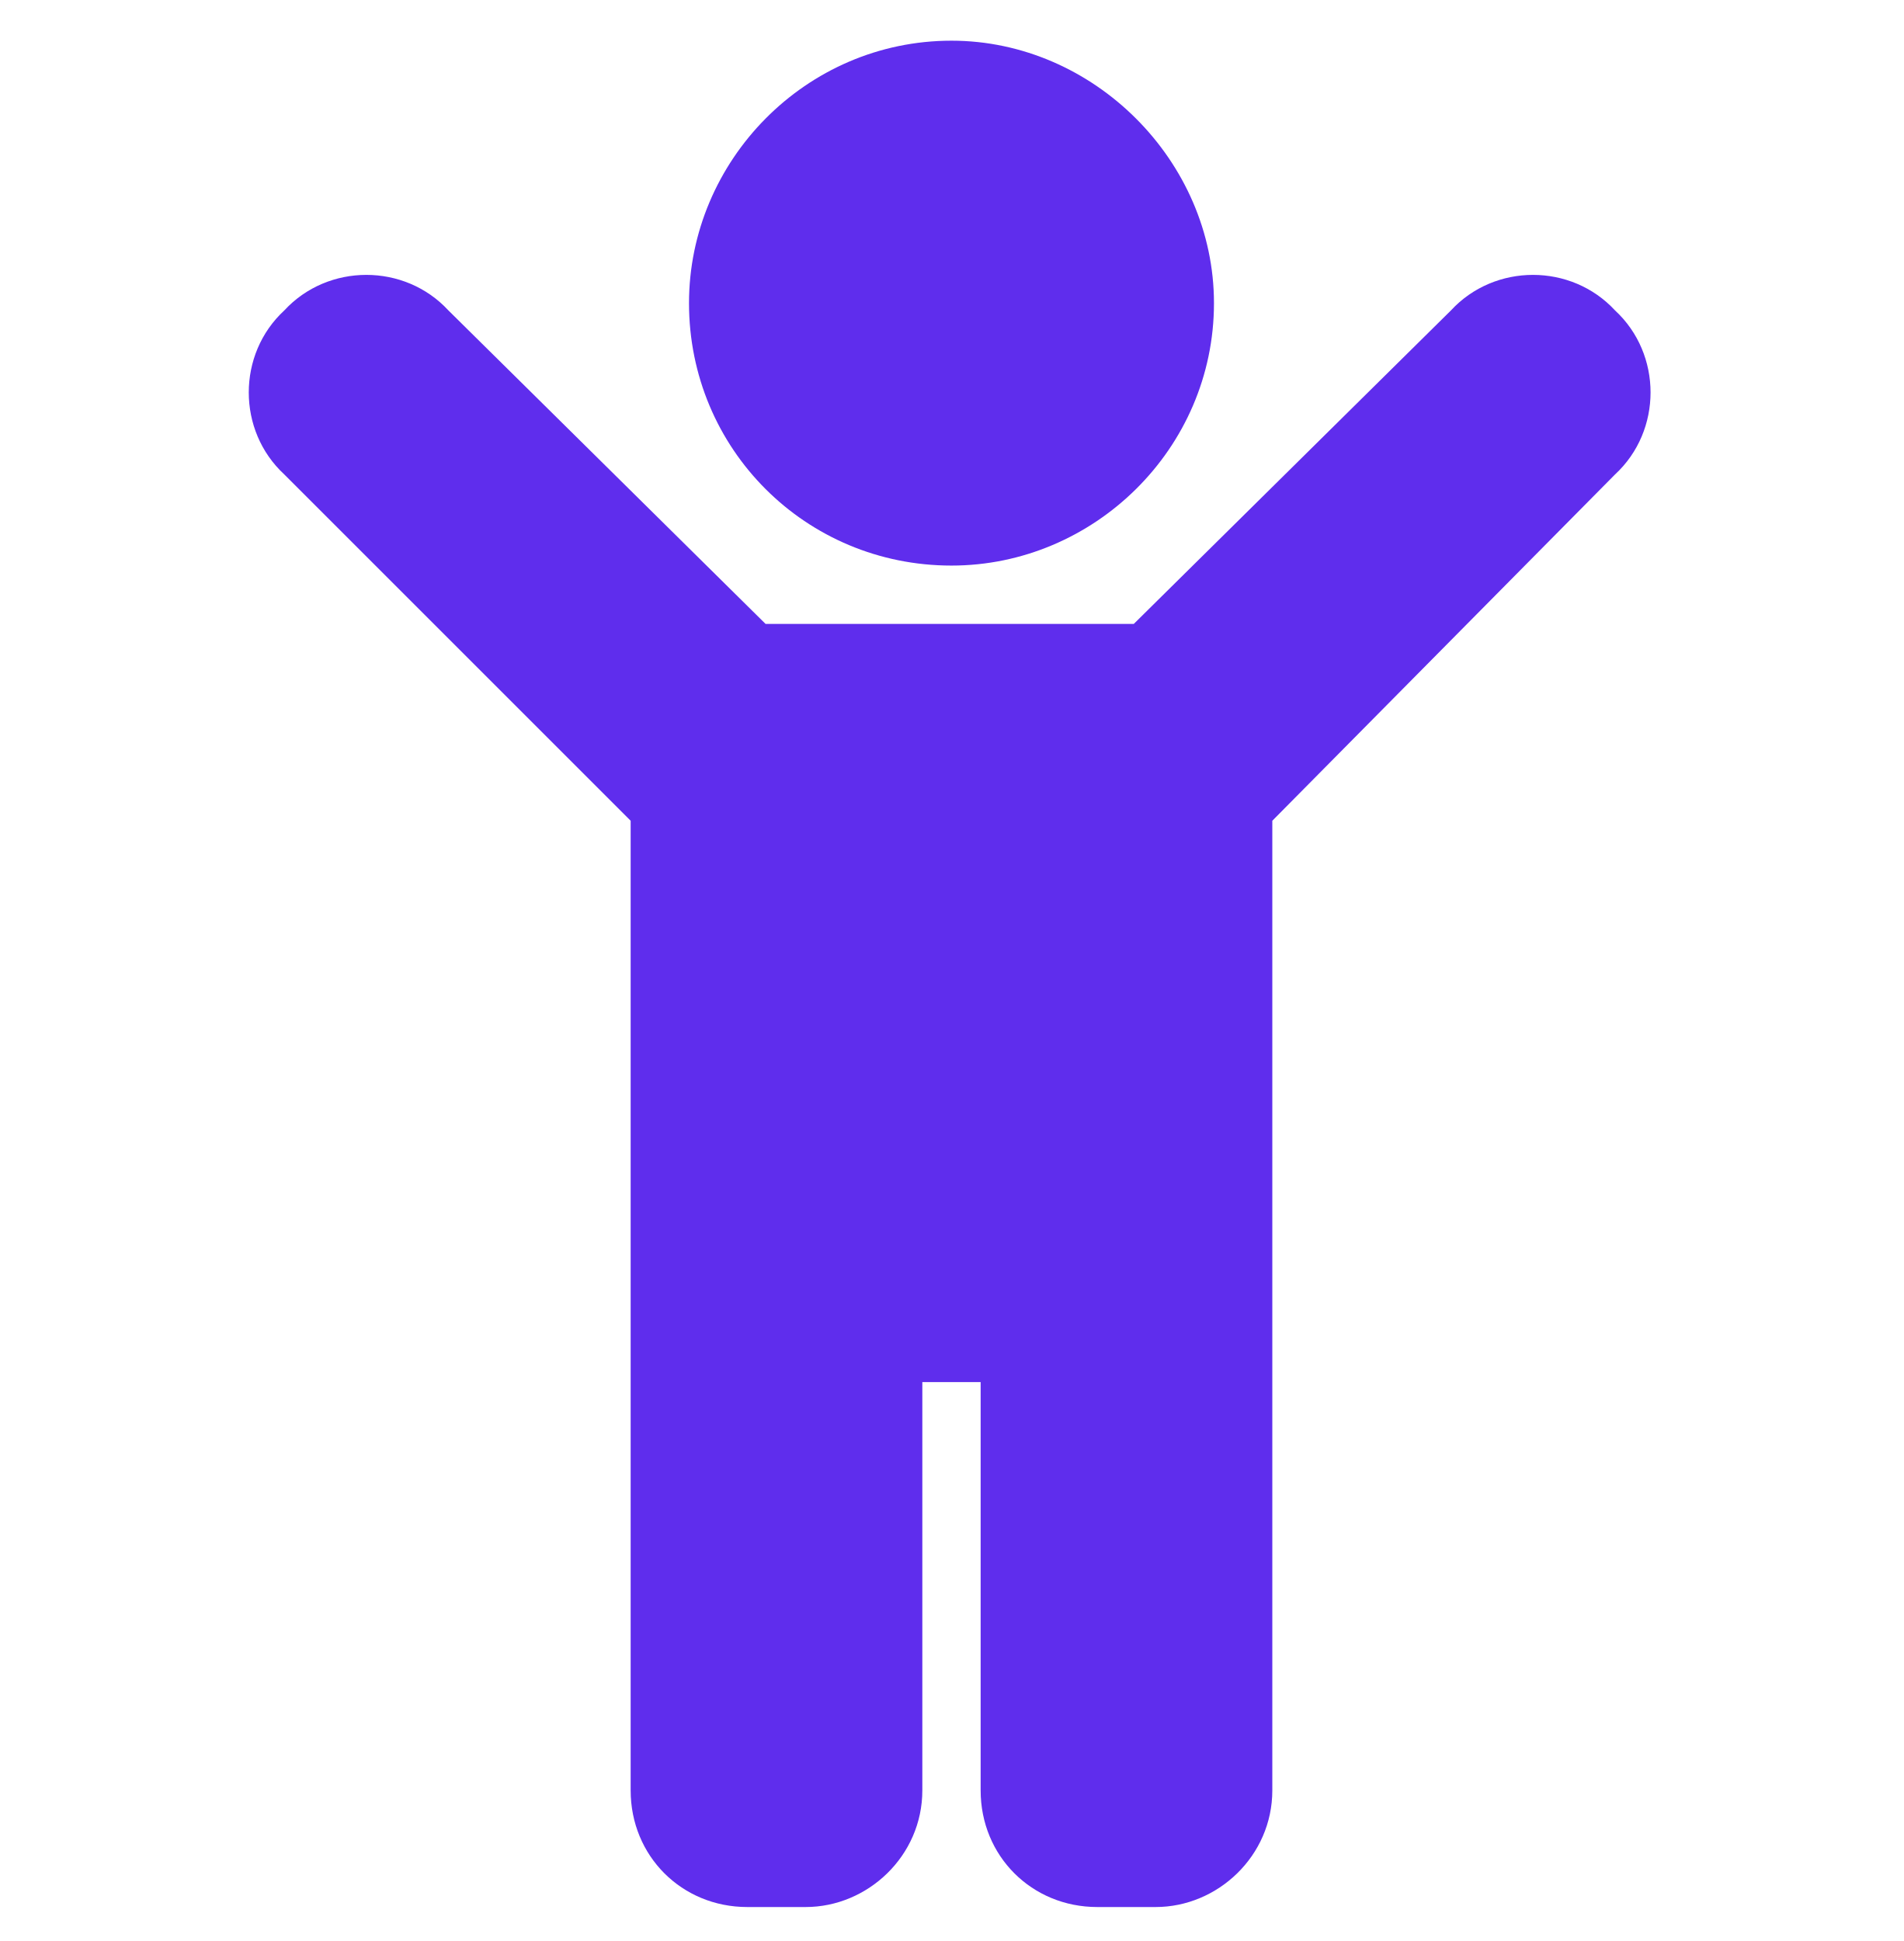
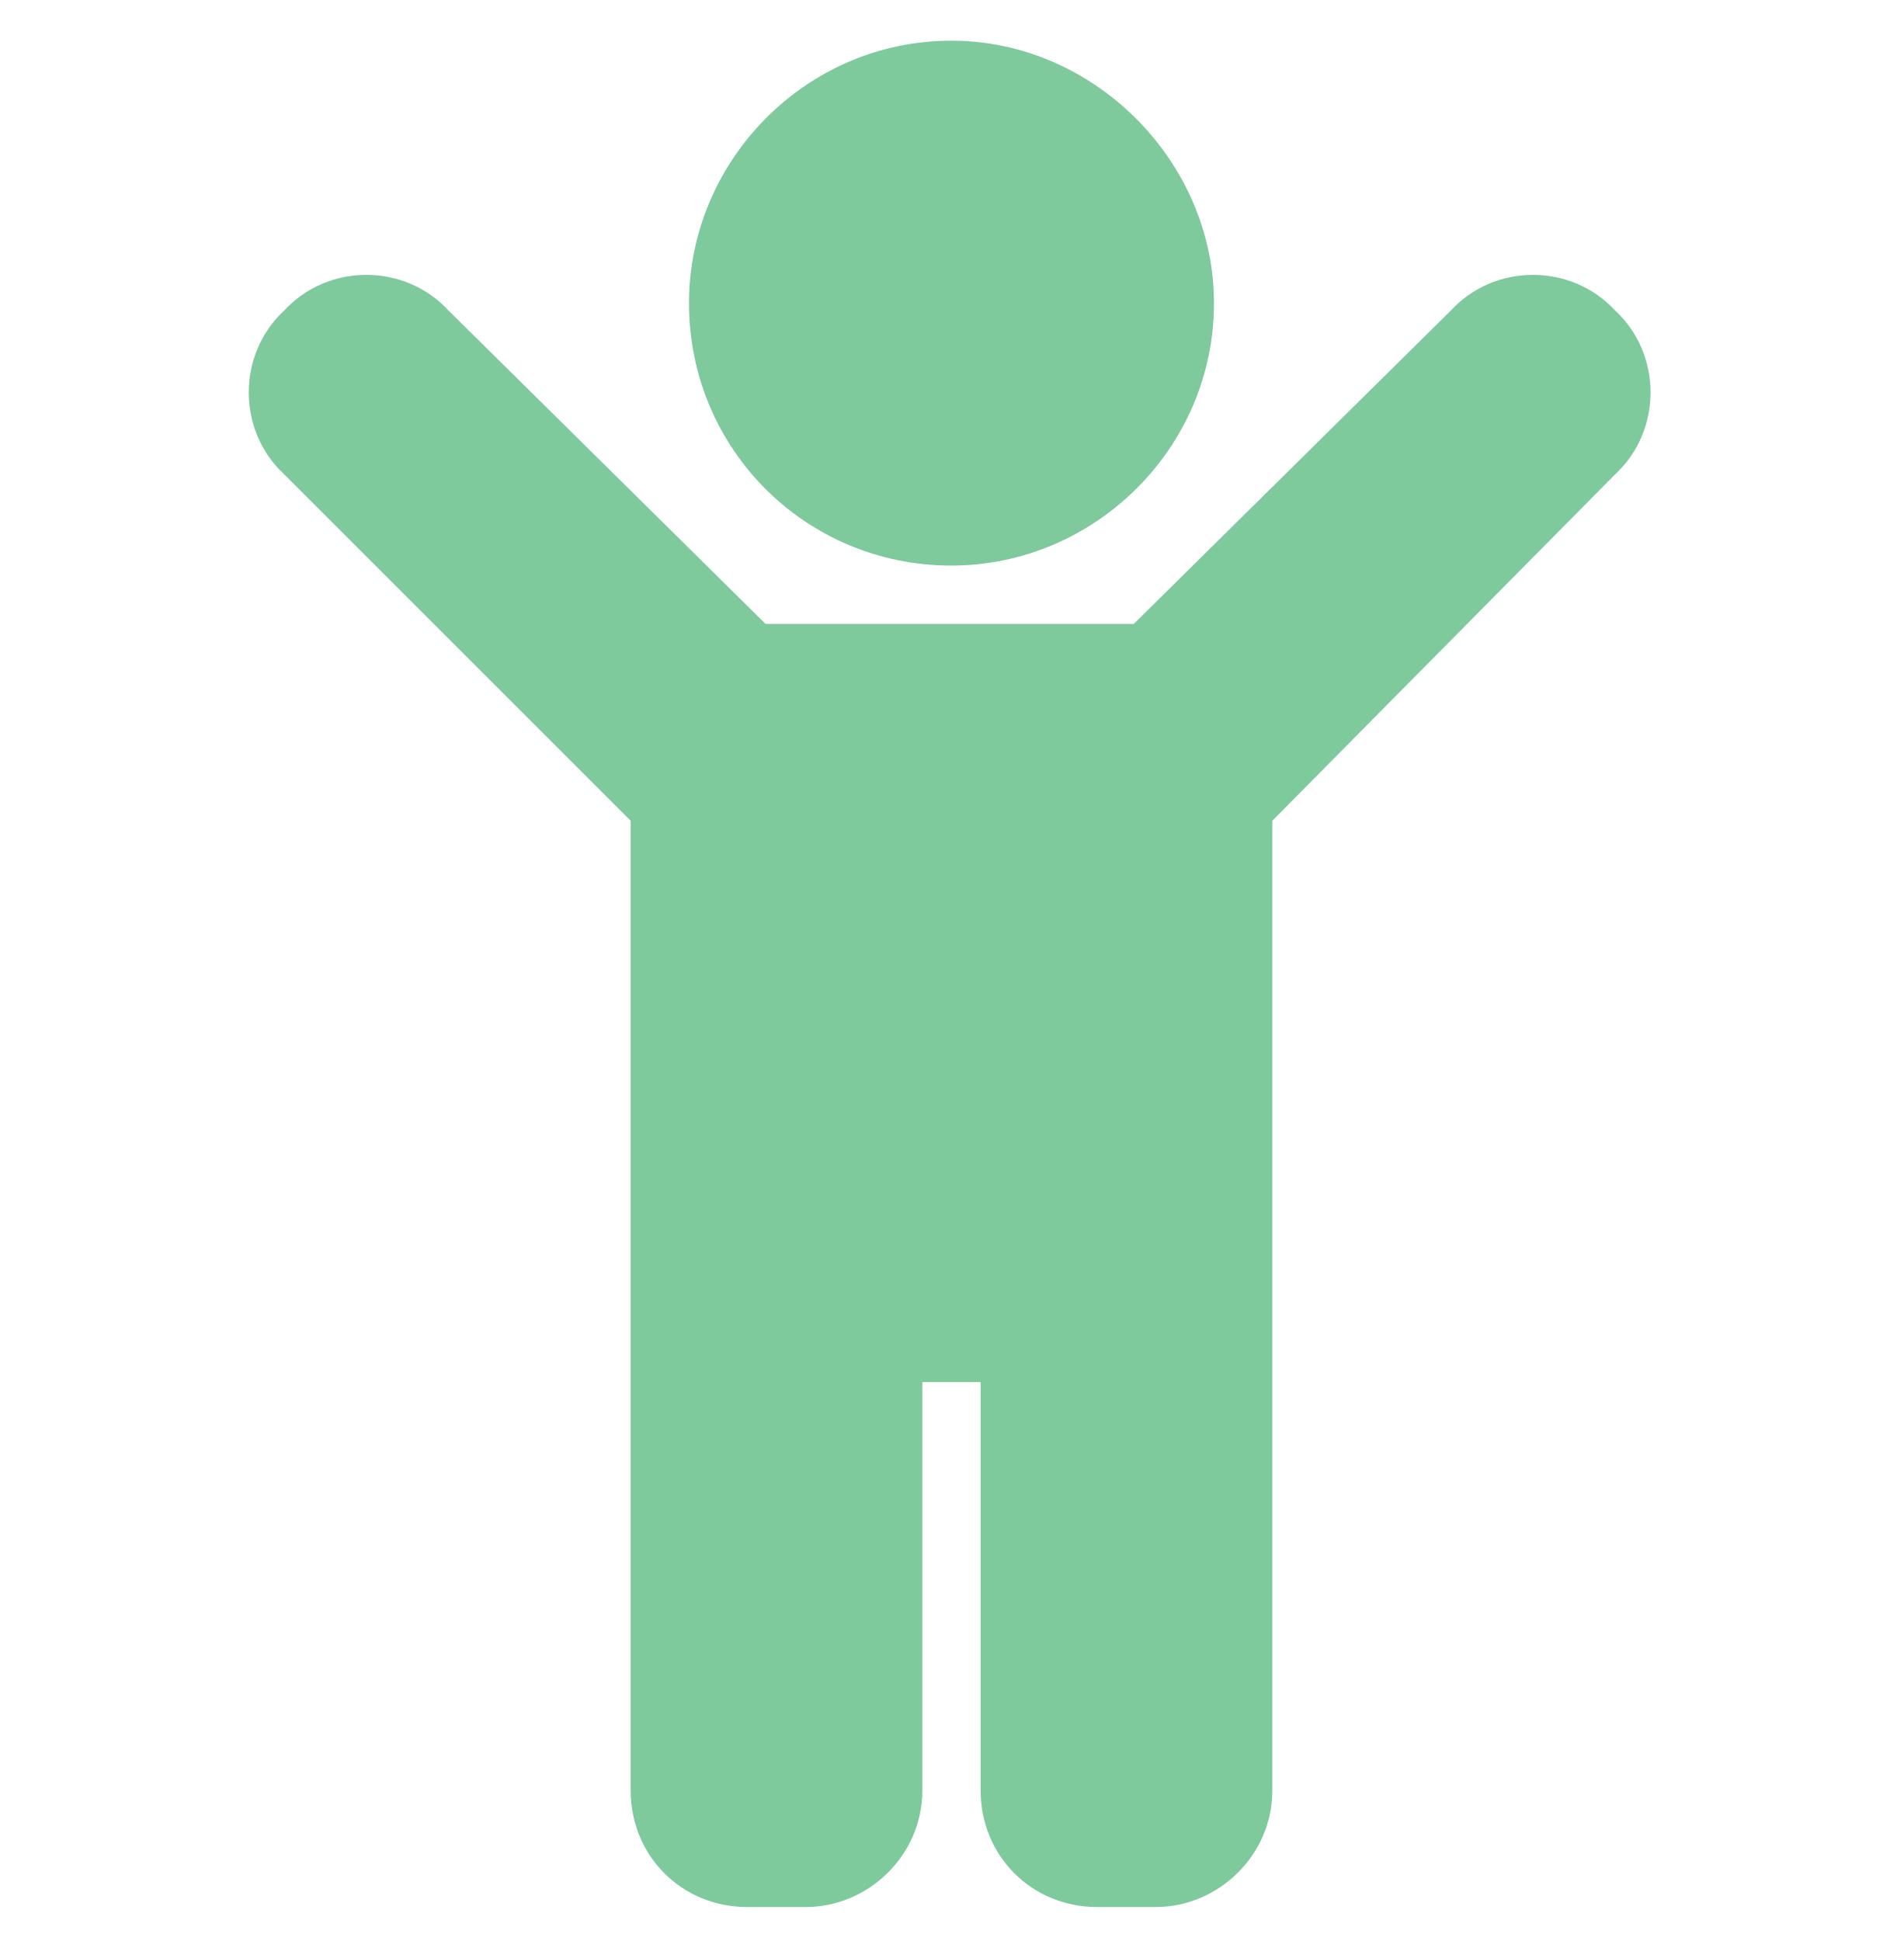
<svg xmlns="http://www.w3.org/2000/svg" width="51" height="52" viewBox="0 0 51 52" fill="none">
-   <path d="M18.456 8.121C18.456 4.312 21.581 1.09 25.487 1.09C29.296 1.09 32.518 4.312 32.518 8.121C32.518 12.027 29.296 15.152 25.487 15.152C21.581 15.152 18.456 12.027 18.456 8.121ZM43.261 8.316C44.53 9.488 44.53 11.539 43.261 12.711L34.081 21.988V47.965C34.081 49.723 32.616 51.09 30.956 51.09H29.393C27.636 51.09 26.268 49.723 26.268 47.965V37.027H24.706V47.965C24.706 49.723 23.241 51.09 21.581 51.09H20.018C18.261 51.09 16.893 49.723 16.893 47.965V21.988L7.616 12.711C6.346 11.539 6.346 9.488 7.616 8.316C8.788 7.047 10.839 7.047 12.011 8.316L20.507 16.715H30.37L38.866 8.316C40.038 7.047 42.089 7.047 43.261 8.316Z" fill="#5F2DED" />
+   <path d="M18.456 8.121C18.456 4.312 21.581 1.09 25.487 1.09C29.296 1.09 32.518 4.312 32.518 8.121C32.518 12.027 29.296 15.152 25.487 15.152C21.581 15.152 18.456 12.027 18.456 8.121ZM43.261 8.316C44.53 9.488 44.53 11.539 43.261 12.711L34.081 21.988V47.965C34.081 49.723 32.616 51.09 30.956 51.09H29.393C27.636 51.09 26.268 49.723 26.268 47.965V37.027H24.706V47.965C24.706 49.723 23.241 51.09 21.581 51.09H20.018C18.261 51.09 16.893 49.723 16.893 47.965V21.988L7.616 12.711C6.346 11.539 6.346 9.488 7.616 8.316C8.788 7.047 10.839 7.047 12.011 8.316L20.507 16.715H30.37L38.866 8.316C40.038 7.047 42.089 7.047 43.261 8.316Z" fill="#7ECA9D" />
</svg>
